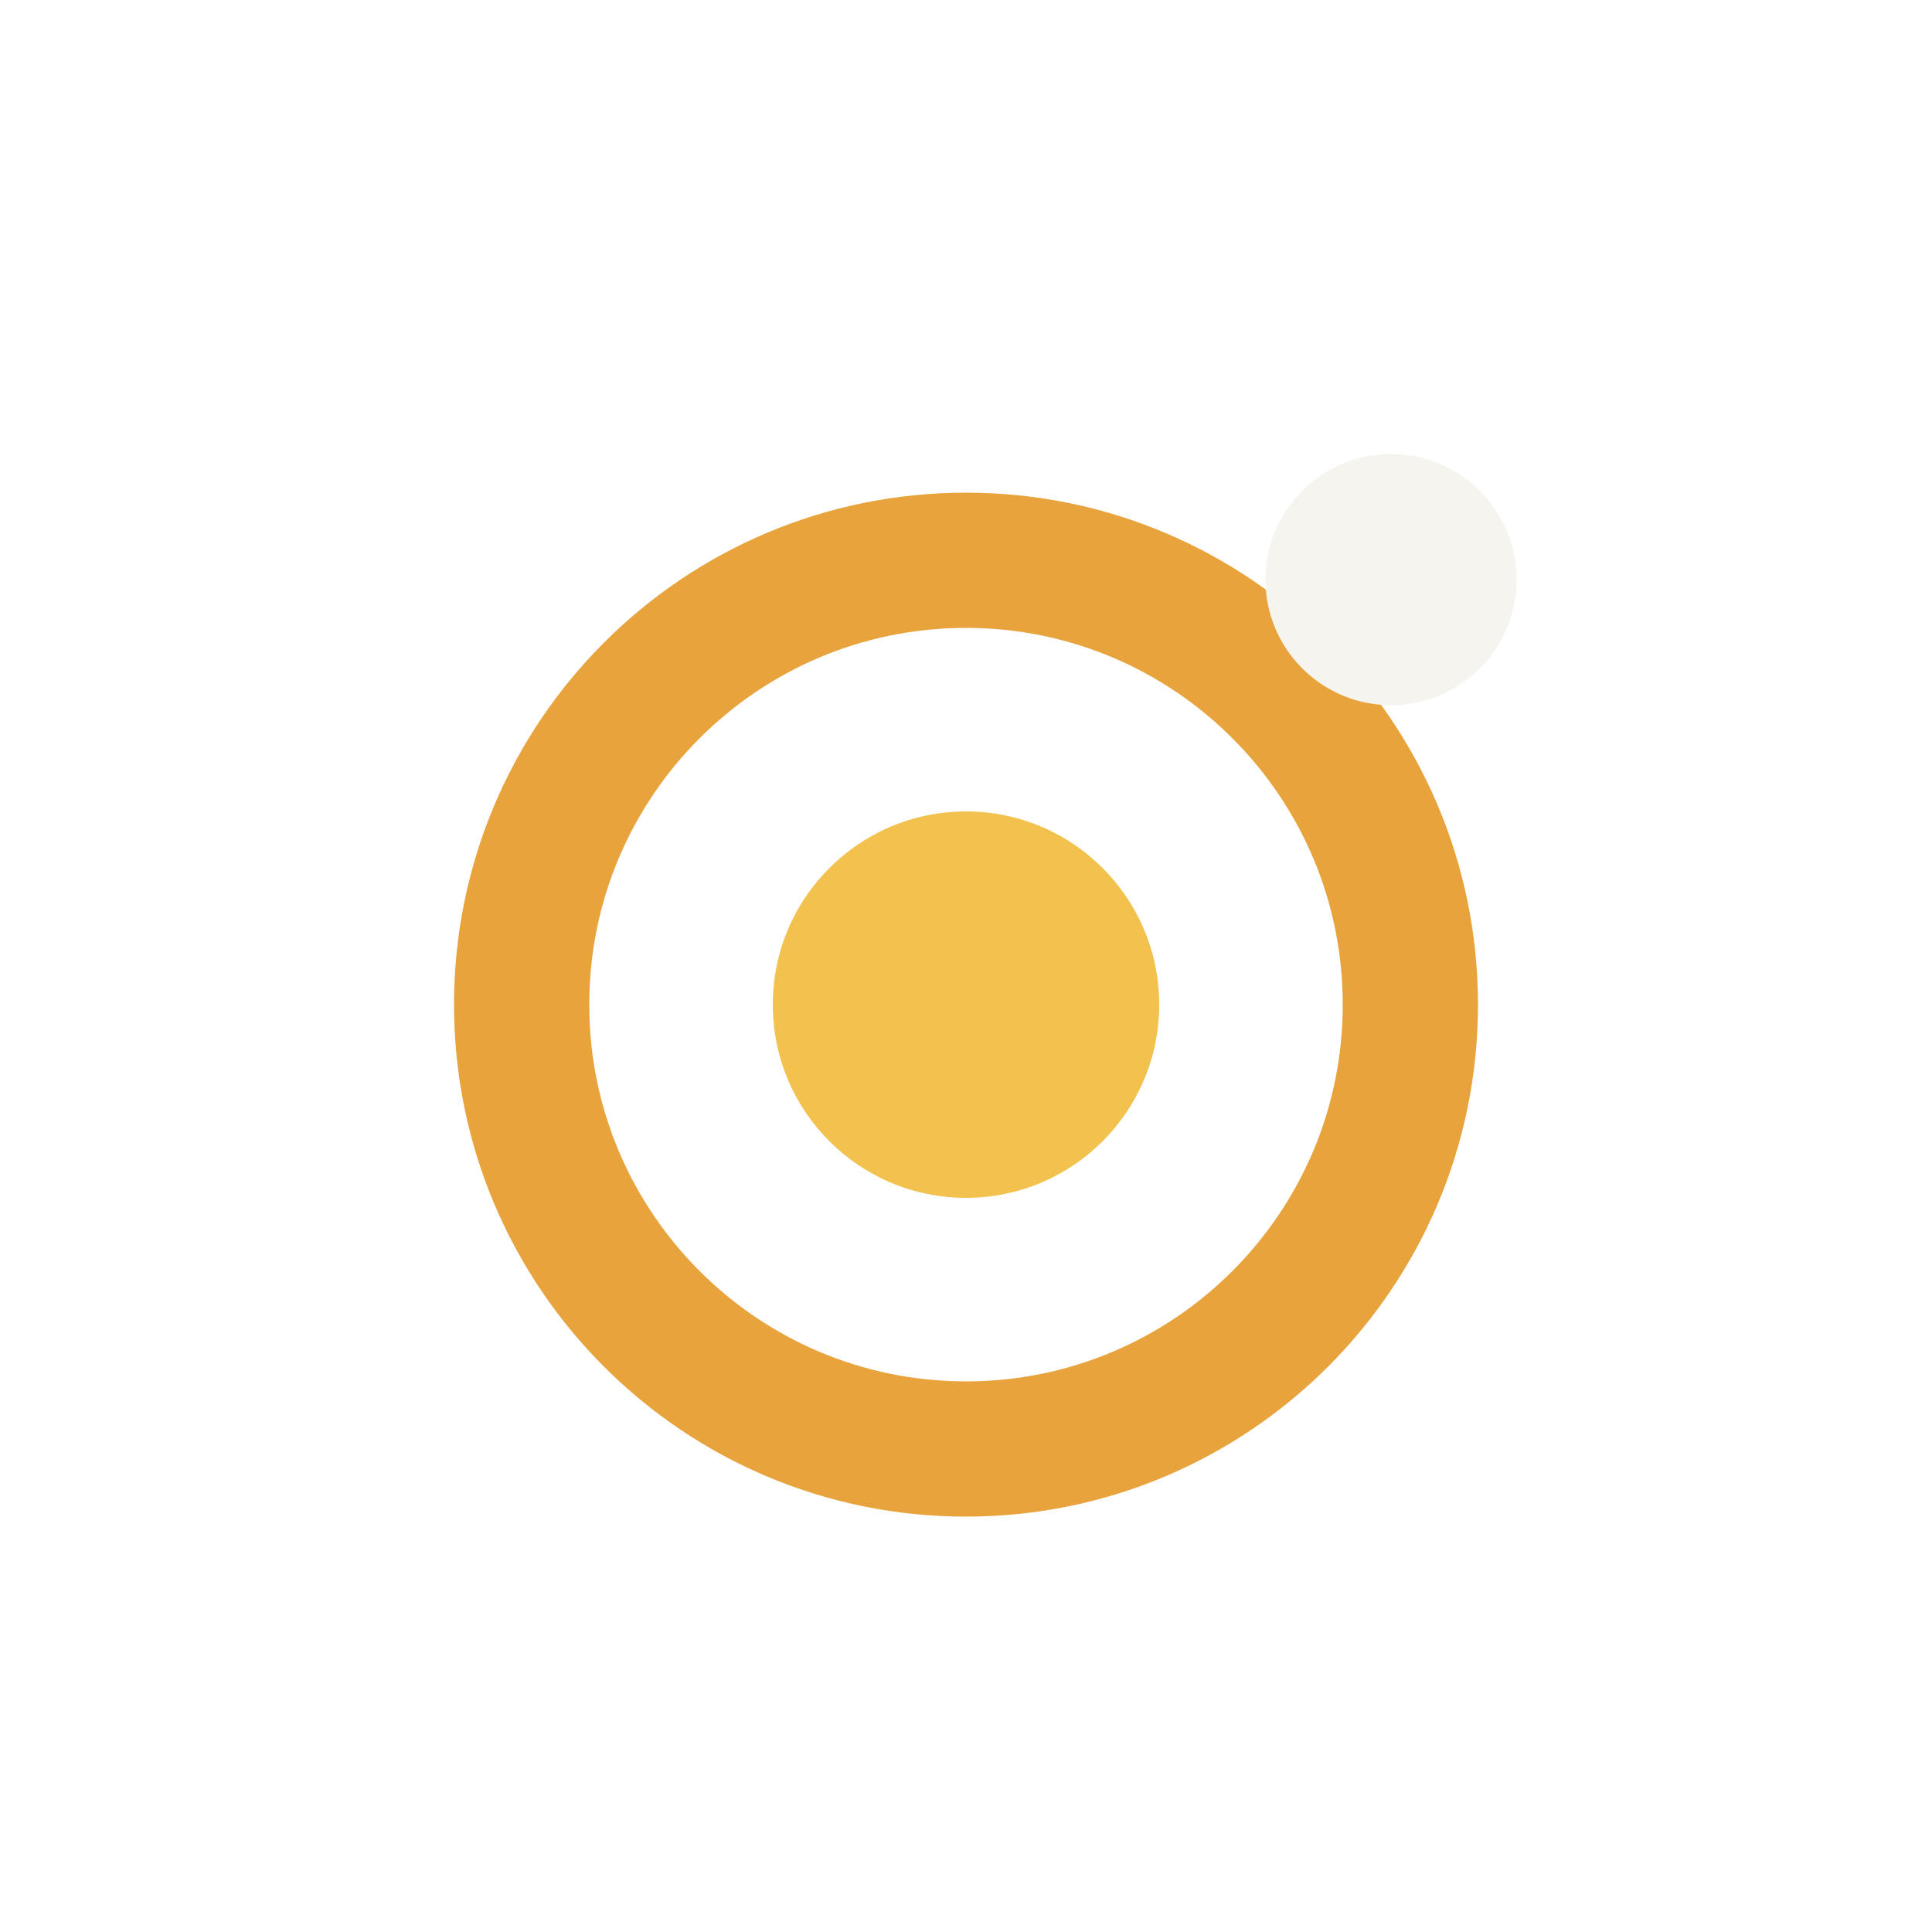
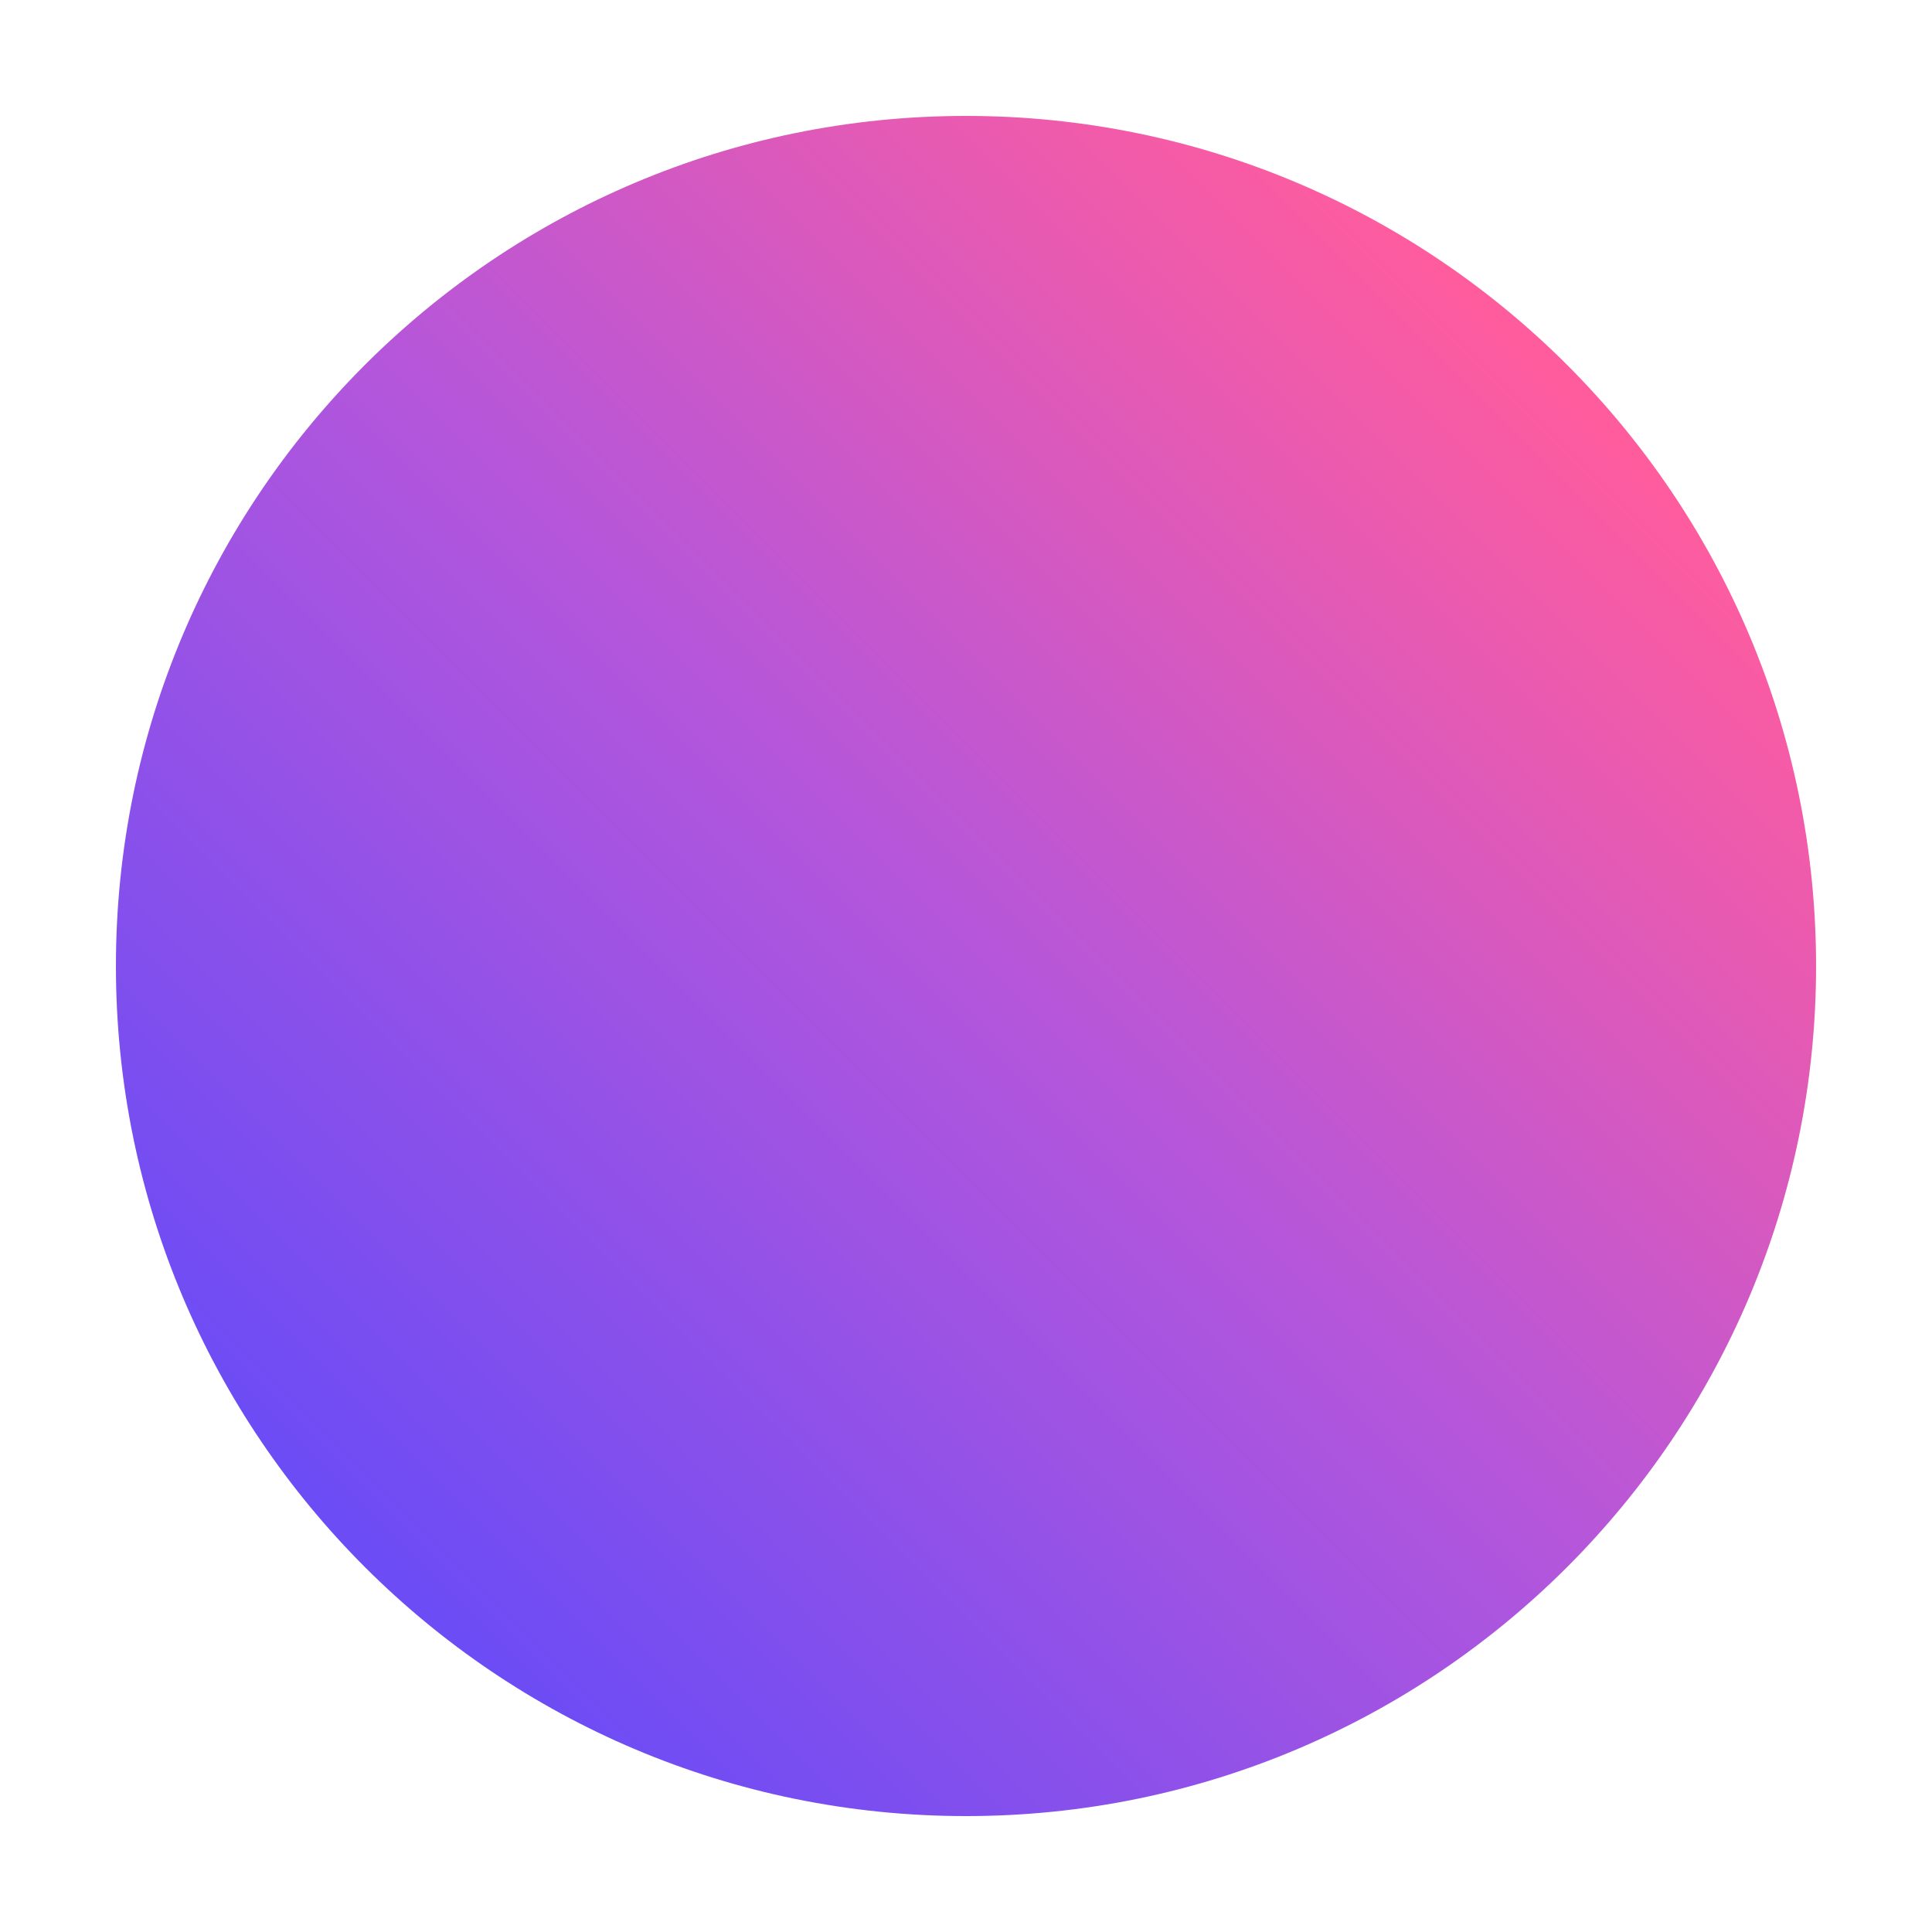
- <svg xmlns="http://www.w3.org/2000/svg" viewBox="0 0 100 100" role="img" aria-label="Helena">
-   <circle cx="50" cy="52" r="23" fill="none" stroke="#E8A33D" stroke-width="7" />
-   <circle cx="50" cy="52" r="10" fill="#F2C14E" />
-   <circle cx="72" cy="30" r="6.5" fill="#F6F4EF" />
+ <svg xmlns="http://www.w3.org/2000/svg" viewBox="0 0 100 100" role="img" aria-label="AVA">
+   <defs>
+     <linearGradient id="ava-orb" x1="0.15" y1="0.85" x2="0.85" y2="0.15">
+       <stop offset="0" stop-color="#6C4CF5" />
+       <stop offset="0.5" stop-color="#B356DC" />
+       <stop offset="1" stop-color="#FF5C9E" />
+     </linearGradient>
+   </defs>
+   <circle cx="50" cy="50" r="44" fill="url(#ava-orb)" />
</svg>
